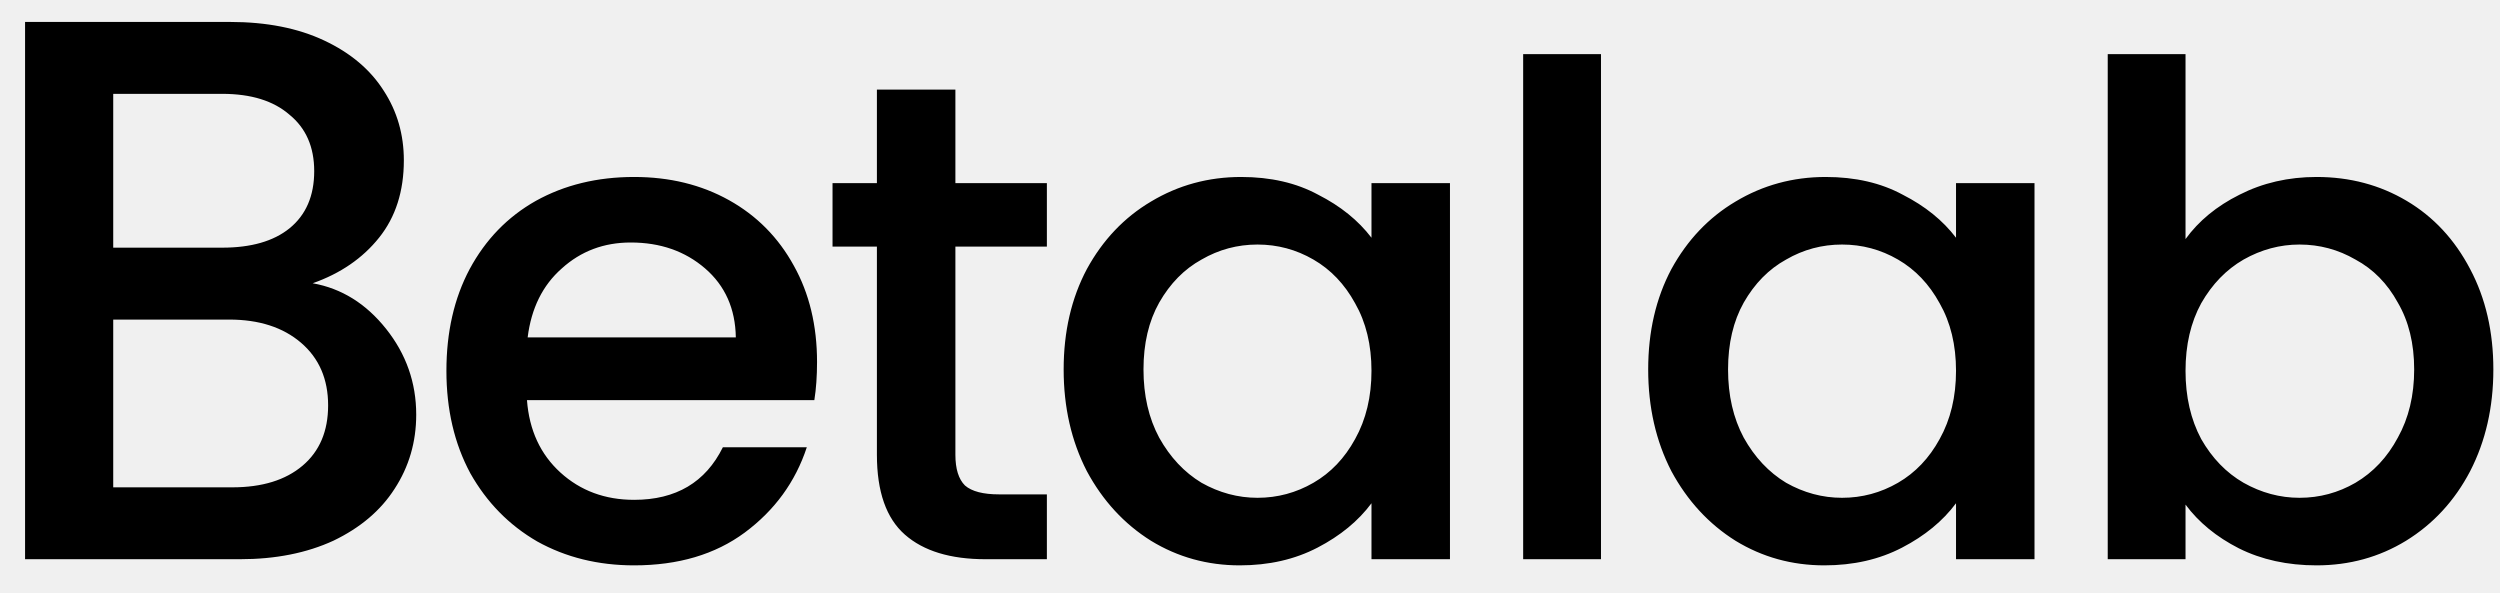
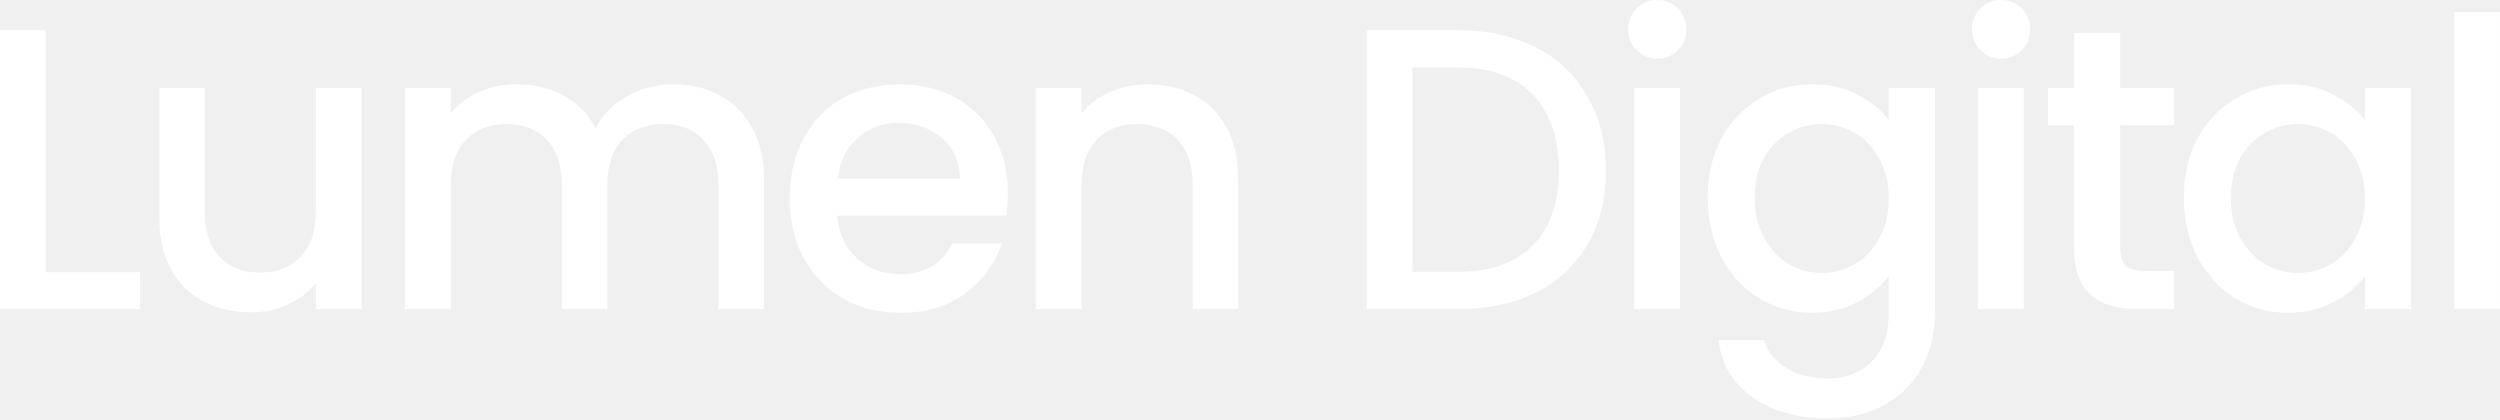
- <svg xmlns="http://www.w3.org/2000/svg" width="76" height="18" viewBox="0 0 76 18" fill="none">
-   <path d="M9.505 8.611C10.382 8.767 11.126 9.229 11.737 9.997C12.348 10.765 12.653 11.634 12.653 12.605C12.653 13.436 12.434 14.188 11.995 14.861C11.572 15.52 10.954 16.044 10.139 16.436C9.324 16.812 8.377 17 7.295 17H0.762V0.667H6.99C8.102 0.667 9.058 0.855 9.857 1.232C10.656 1.607 11.259 2.117 11.666 2.759C12.074 3.386 12.277 4.091 12.277 4.874C12.277 5.814 12.027 6.597 11.525 7.224C11.024 7.851 10.351 8.313 9.505 8.611ZM3.442 7.529H6.755C7.632 7.529 8.314 7.334 8.8 6.942C9.301 6.535 9.552 5.955 9.552 5.203C9.552 4.467 9.301 3.895 8.8 3.487C8.314 3.064 7.632 2.853 6.755 2.853H3.442V7.529ZM7.061 14.815C7.969 14.815 8.682 14.595 9.199 14.156C9.716 13.718 9.975 13.107 9.975 12.323C9.975 11.524 9.7 10.89 9.152 10.42C8.604 9.95 7.875 9.715 6.966 9.715H3.442V14.815H7.061ZM24.838 11.003C24.838 11.432 24.811 11.819 24.756 12.165H16.02C16.089 13.078 16.428 13.811 17.037 14.365C17.645 14.918 18.392 15.195 19.277 15.195C20.55 15.195 21.449 14.662 21.975 13.597H24.527C24.181 14.648 23.552 15.513 22.639 16.191C21.74 16.855 20.619 17.187 19.277 17.187C18.185 17.187 17.203 16.945 16.331 16.46C15.473 15.963 14.796 15.271 14.297 14.386C13.813 13.486 13.571 12.449 13.571 11.273C13.571 10.097 13.806 9.067 14.277 8.181C14.761 7.282 15.432 6.59 16.29 6.106C17.161 5.622 18.157 5.38 19.277 5.38C20.357 5.38 21.318 5.615 22.162 6.085C23.006 6.556 23.663 7.22 24.133 8.078C24.603 8.921 24.838 9.897 24.838 11.003ZM22.369 10.256C22.355 9.385 22.044 8.686 21.436 8.161C20.827 7.635 20.073 7.372 19.174 7.372C18.358 7.372 17.659 7.635 17.078 8.161C16.497 8.672 16.151 9.371 16.041 10.256H22.369ZM29.044 7.497V13.825C29.044 14.254 29.141 14.565 29.335 14.759C29.542 14.939 29.888 15.029 30.372 15.029H31.825V17H29.957C28.892 17 28.076 16.751 27.509 16.253C26.942 15.755 26.658 14.946 26.658 13.825V7.497H25.309V5.567H26.658V2.724H29.044V5.567H31.825V7.497H29.044ZM32.335 11.232C32.335 10.083 32.57 9.067 33.04 8.181C33.524 7.296 34.174 6.611 34.991 6.127C35.821 5.629 36.734 5.38 37.73 5.38C38.629 5.38 39.41 5.56 40.074 5.92C40.752 6.265 41.292 6.701 41.693 7.227V5.567H44.079V17H41.693V15.299C41.292 15.838 40.745 16.288 40.054 16.647C39.362 17.007 38.573 17.187 37.688 17.187C36.706 17.187 35.807 16.938 34.991 16.44C34.174 15.928 33.524 15.222 33.04 14.323C32.57 13.41 32.335 12.38 32.335 11.232ZM41.693 11.273C41.693 10.485 41.527 9.8 41.195 9.219C40.877 8.638 40.455 8.195 39.929 7.891C39.403 7.586 38.836 7.434 38.228 7.434C37.619 7.434 37.052 7.586 36.526 7.891C36 8.181 35.572 8.617 35.24 9.198C34.921 9.765 34.762 10.443 34.762 11.232C34.762 12.02 34.921 12.712 35.24 13.306C35.572 13.901 36 14.358 36.526 14.676C37.066 14.98 37.633 15.133 38.228 15.133C38.836 15.133 39.403 14.98 39.929 14.676C40.455 14.372 40.877 13.929 41.195 13.348C41.527 12.753 41.693 12.062 41.693 11.273ZM48.67 1.645V17H46.304V1.645H48.67ZM50.105 11.232C50.105 10.083 50.34 9.067 50.81 8.181C51.295 7.296 51.945 6.611 52.761 6.127C53.591 5.629 54.504 5.38 55.5 5.38C56.399 5.38 57.181 5.56 57.845 5.92C58.523 6.265 59.062 6.701 59.463 7.227V5.567H61.849V17H59.463V15.299C59.062 15.838 58.516 16.288 57.824 16.647C57.132 17.007 56.344 17.187 55.459 17.187C54.476 17.187 53.577 16.938 52.761 16.44C51.945 15.928 51.295 15.222 50.81 14.323C50.34 13.41 50.105 12.38 50.105 11.232ZM59.463 11.273C59.463 10.485 59.297 9.8 58.965 9.219C58.647 8.638 58.225 8.195 57.7 7.891C57.174 7.586 56.607 7.434 55.998 7.434C55.389 7.434 54.822 7.586 54.297 7.891C53.771 8.181 53.342 8.617 53.01 9.198C52.692 9.765 52.533 10.443 52.533 11.232C52.533 12.02 52.692 12.712 53.01 13.306C53.342 13.901 53.771 14.358 54.297 14.676C54.836 14.98 55.403 15.133 55.998 15.133C56.607 15.133 57.174 14.98 57.7 14.676C58.225 14.372 58.647 13.929 58.965 13.348C59.297 12.753 59.463 12.062 59.463 11.273ZM66.44 7.268C66.841 6.715 67.388 6.265 68.079 5.92C68.785 5.56 69.567 5.38 70.424 5.38C71.434 5.38 72.347 5.622 73.163 6.106C73.979 6.59 74.623 7.282 75.093 8.181C75.563 9.067 75.798 10.083 75.798 11.232C75.798 12.38 75.563 13.41 75.093 14.323C74.623 15.222 73.972 15.928 73.142 16.44C72.326 16.938 71.42 17.187 70.424 17.187C69.539 17.187 68.75 17.014 68.059 16.668C67.381 16.322 66.841 15.88 66.44 15.34V17H64.075V1.645H66.44V7.268ZM73.391 11.232C73.391 10.443 73.225 9.765 72.893 9.198C72.575 8.617 72.146 8.181 71.607 7.891C71.081 7.586 70.514 7.434 69.905 7.434C69.311 7.434 68.743 7.586 68.204 7.891C67.678 8.195 67.249 8.638 66.917 9.219C66.599 9.8 66.44 10.485 66.44 11.273C66.44 12.062 66.599 12.753 66.917 13.348C67.249 13.929 67.678 14.372 68.204 14.676C68.743 14.98 69.311 15.133 69.905 15.133C70.514 15.133 71.081 14.98 71.607 14.676C72.146 14.358 72.575 13.901 72.893 13.306C73.225 12.712 73.391 12.02 73.391 11.232Z" fill="black" />
+ <svg xmlns="http://www.w3.org/2000/svg" width="137" height="23" viewBox="0 0 137 23" fill="none">
+   <path d="M2.508 14.916H7.678V16.94H-2.43485e-05V1.65H2.508V14.916ZM19.818 4.818V16.94H17.31V15.51C16.914 16.009 16.394 16.405 15.748 16.698C15.118 16.977 14.443 17.116 13.724 17.116C12.771 17.116 11.913 16.918 11.15 16.522C10.402 16.126 9.808 15.539 9.368 14.762C8.943 13.985 8.73 13.046 8.73 11.946V4.818H11.216V11.572C11.216 12.657 11.488 13.493 12.03 14.08C12.573 14.652 13.314 14.938 14.252 14.938C15.191 14.938 15.932 14.652 16.474 14.08C17.032 13.493 17.31 12.657 17.31 11.572V4.818H19.818ZM36.867 4.62C37.82 4.62 38.67 4.818 39.419 5.214C40.181 5.61 40.775 6.197 41.2 6.974C41.641 7.751 41.861 8.69 41.861 9.79V16.94H39.374V10.164C39.374 9.079 39.103 8.25 38.56 7.678C38.018 7.091 37.277 6.798 36.339 6.798C35.4 6.798 34.652 7.091 34.094 7.678C33.552 8.25 33.281 9.079 33.281 10.164V16.94H30.794V10.164C30.794 9.079 30.523 8.25 29.98 7.678C29.438 7.091 28.697 6.798 27.759 6.798C26.82 6.798 26.072 7.091 25.515 7.678C24.972 8.25 24.701 9.079 24.701 10.164V16.94H22.192V4.818H24.701V6.204C25.111 5.705 25.632 5.317 26.262 5.038C26.893 4.759 27.568 4.62 28.287 4.62C29.255 4.62 30.12 4.825 30.883 5.236C31.645 5.647 32.232 6.241 32.642 7.018C33.009 6.285 33.581 5.705 34.358 5.28C35.136 4.84 35.972 4.62 36.867 4.62ZM55.227 10.582C55.227 11.037 55.197 11.447 55.139 11.814H45.877C45.95 12.782 46.309 13.559 46.955 14.146C47.6 14.733 48.392 15.026 49.331 15.026C50.68 15.026 51.633 14.461 52.191 13.332H54.897C54.53 14.447 53.863 15.363 52.895 16.082C51.941 16.786 50.754 17.138 49.331 17.138C48.172 17.138 47.131 16.881 46.207 16.368C45.297 15.84 44.579 15.107 44.051 14.168C43.538 13.215 43.281 12.115 43.281 10.868C43.281 9.621 43.53 8.529 44.029 7.59C44.542 6.637 45.254 5.903 46.163 5.39C47.087 4.877 48.143 4.62 49.331 4.62C50.475 4.62 51.494 4.869 52.389 5.368C53.283 5.867 53.98 6.571 54.479 7.48C54.977 8.375 55.227 9.409 55.227 10.582ZM52.609 9.79C52.594 8.866 52.264 8.125 51.619 7.568C50.974 7.011 50.174 6.732 49.221 6.732C48.355 6.732 47.615 7.011 46.999 7.568C46.383 8.111 46.016 8.851 45.899 9.79H52.609ZM62.876 4.62C63.829 4.62 64.68 4.818 65.428 5.214C66.191 5.61 66.785 6.197 67.21 6.974C67.635 7.751 67.848 8.69 67.848 9.79V16.94H65.362V10.164C65.362 9.079 65.091 8.25 64.548 7.678C64.005 7.091 63.265 6.798 62.326 6.798C61.387 6.798 60.639 7.091 60.082 7.678C59.539 8.25 59.268 9.079 59.268 10.164V16.94H56.76V4.818H59.268V6.204C59.679 5.705 60.199 5.317 60.83 5.038C61.475 4.759 62.157 4.62 62.876 4.62ZM79.886 1.65C81.514 1.65 82.937 1.965 84.154 2.596C85.386 3.212 86.332 4.107 86.992 5.28C87.667 6.439 88.004 7.795 88.004 9.35C88.004 10.905 87.667 12.254 86.992 13.398C86.332 14.542 85.386 15.422 84.154 16.038C82.937 16.639 81.514 16.94 79.886 16.94H74.892V1.65H79.886ZM79.886 14.894C81.675 14.894 83.047 14.41 84 13.442C84.953 12.474 85.43 11.11 85.43 9.35C85.43 7.575 84.953 6.189 84 5.192C83.047 4.195 81.675 3.696 79.886 3.696H77.4V14.894H79.886ZM90.831 3.212C90.376 3.212 89.995 3.058 89.687 2.75C89.379 2.442 89.225 2.061 89.225 1.606C89.225 1.151 89.379 0.77 89.687 0.462C89.995 0.154 90.376 1.54972e-06 90.831 1.54972e-06C91.271 1.54972e-06 91.645 0.154 91.953 0.462C92.261 0.77 92.415 1.151 92.415 1.606C92.415 2.061 92.261 2.442 91.953 2.75C91.645 3.058 91.271 3.212 90.831 3.212ZM92.063 4.818V16.94H89.555V4.818H92.063ZM99.304 4.62C100.243 4.62 101.072 4.811 101.79 5.192C102.524 5.559 103.096 6.021 103.506 6.578V4.818H106.036V17.138C106.036 18.253 105.802 19.243 105.332 20.108C104.863 20.988 104.181 21.677 103.286 22.176C102.406 22.675 101.35 22.924 100.118 22.924C98.476 22.924 97.112 22.535 96.026 21.758C94.941 20.995 94.325 19.954 94.178 18.634H96.664C96.855 19.265 97.258 19.771 97.874 20.152C98.505 20.548 99.253 20.746 100.118 20.746C101.13 20.746 101.944 20.438 102.56 19.822C103.191 19.206 103.506 18.311 103.506 17.138V15.114C103.081 15.686 102.502 16.17 101.768 16.566C101.05 16.947 100.228 17.138 99.304 17.138C98.248 17.138 97.28 16.874 96.4 16.346C95.535 15.803 94.846 15.055 94.332 14.102C93.834 13.134 93.584 12.041 93.584 10.824C93.584 9.607 93.834 8.529 94.332 7.59C94.846 6.651 95.535 5.925 96.4 5.412C97.28 4.884 98.248 4.62 99.304 4.62ZM103.506 10.868C103.506 10.032 103.33 9.306 102.978 8.69C102.641 8.074 102.194 7.605 101.636 7.282C101.079 6.959 100.478 6.798 99.832 6.798C99.187 6.798 98.586 6.959 98.028 7.282C97.471 7.59 97.016 8.052 96.664 8.668C96.327 9.269 96.158 9.988 96.158 10.824C96.158 11.66 96.327 12.393 96.664 13.024C97.016 13.655 97.471 14.139 98.028 14.476C98.6 14.799 99.202 14.96 99.832 14.96C100.478 14.96 101.079 14.799 101.636 14.476C102.194 14.153 102.641 13.684 102.978 13.068C103.33 12.437 103.506 11.704 103.506 10.868ZM109.672 3.212C109.217 3.212 108.836 3.058 108.528 2.75C108.22 2.442 108.066 2.061 108.066 1.606C108.066 1.151 108.22 0.77 108.528 0.462C108.836 0.154 109.217 1.54972e-06 109.672 1.54972e-06C110.112 1.54972e-06 110.486 0.154 110.794 0.462C111.102 0.77 111.256 1.151 111.256 1.606C111.256 2.061 111.102 2.442 110.794 2.75C110.486 3.058 110.112 3.212 109.672 3.212ZM110.904 4.818V16.94H108.396V4.818H110.904ZM116.187 6.864V13.574C116.187 14.029 116.29 14.359 116.495 14.564C116.715 14.755 117.082 14.85 117.595 14.85H119.135V16.94H117.155C116.026 16.94 115.161 16.676 114.559 16.148C113.958 15.62 113.657 14.762 113.657 13.574V6.864H112.227V4.818H113.657V1.804H116.187V4.818H119.135V6.864H116.187ZM119.676 10.824C119.676 9.607 119.925 8.529 120.424 7.59C120.937 6.651 121.627 5.925 122.492 5.412C123.372 4.884 124.34 4.62 125.396 4.62C126.349 4.62 127.178 4.811 127.882 5.192C128.601 5.559 129.173 6.021 129.598 6.578V4.818H132.128V16.94H129.598V15.136C129.173 15.708 128.593 16.185 127.86 16.566C127.127 16.947 126.291 17.138 125.352 17.138C124.311 17.138 123.357 16.874 122.492 16.346C121.627 15.803 120.937 15.055 120.424 14.102C119.925 13.134 119.676 12.041 119.676 10.824ZM129.598 10.868C129.598 10.032 129.422 9.306 129.07 8.69C128.733 8.074 128.285 7.605 127.728 7.282C127.171 6.959 126.569 6.798 125.924 6.798C125.279 6.798 124.677 6.959 124.12 7.282C123.563 7.59 123.108 8.052 122.756 8.668C122.419 9.269 122.25 9.988 122.25 10.824C122.25 11.66 122.419 12.393 122.756 13.024C123.108 13.655 123.563 14.139 124.12 14.476C124.692 14.799 125.293 14.96 125.924 14.96C126.569 14.96 127.171 14.799 127.728 14.476C128.285 14.153 128.733 13.684 129.07 13.068C129.422 12.437 129.598 11.704 129.598 10.868ZM136.995 0.66V16.94H134.487V0.66H136.995Z" fill="white" />
</svg>
